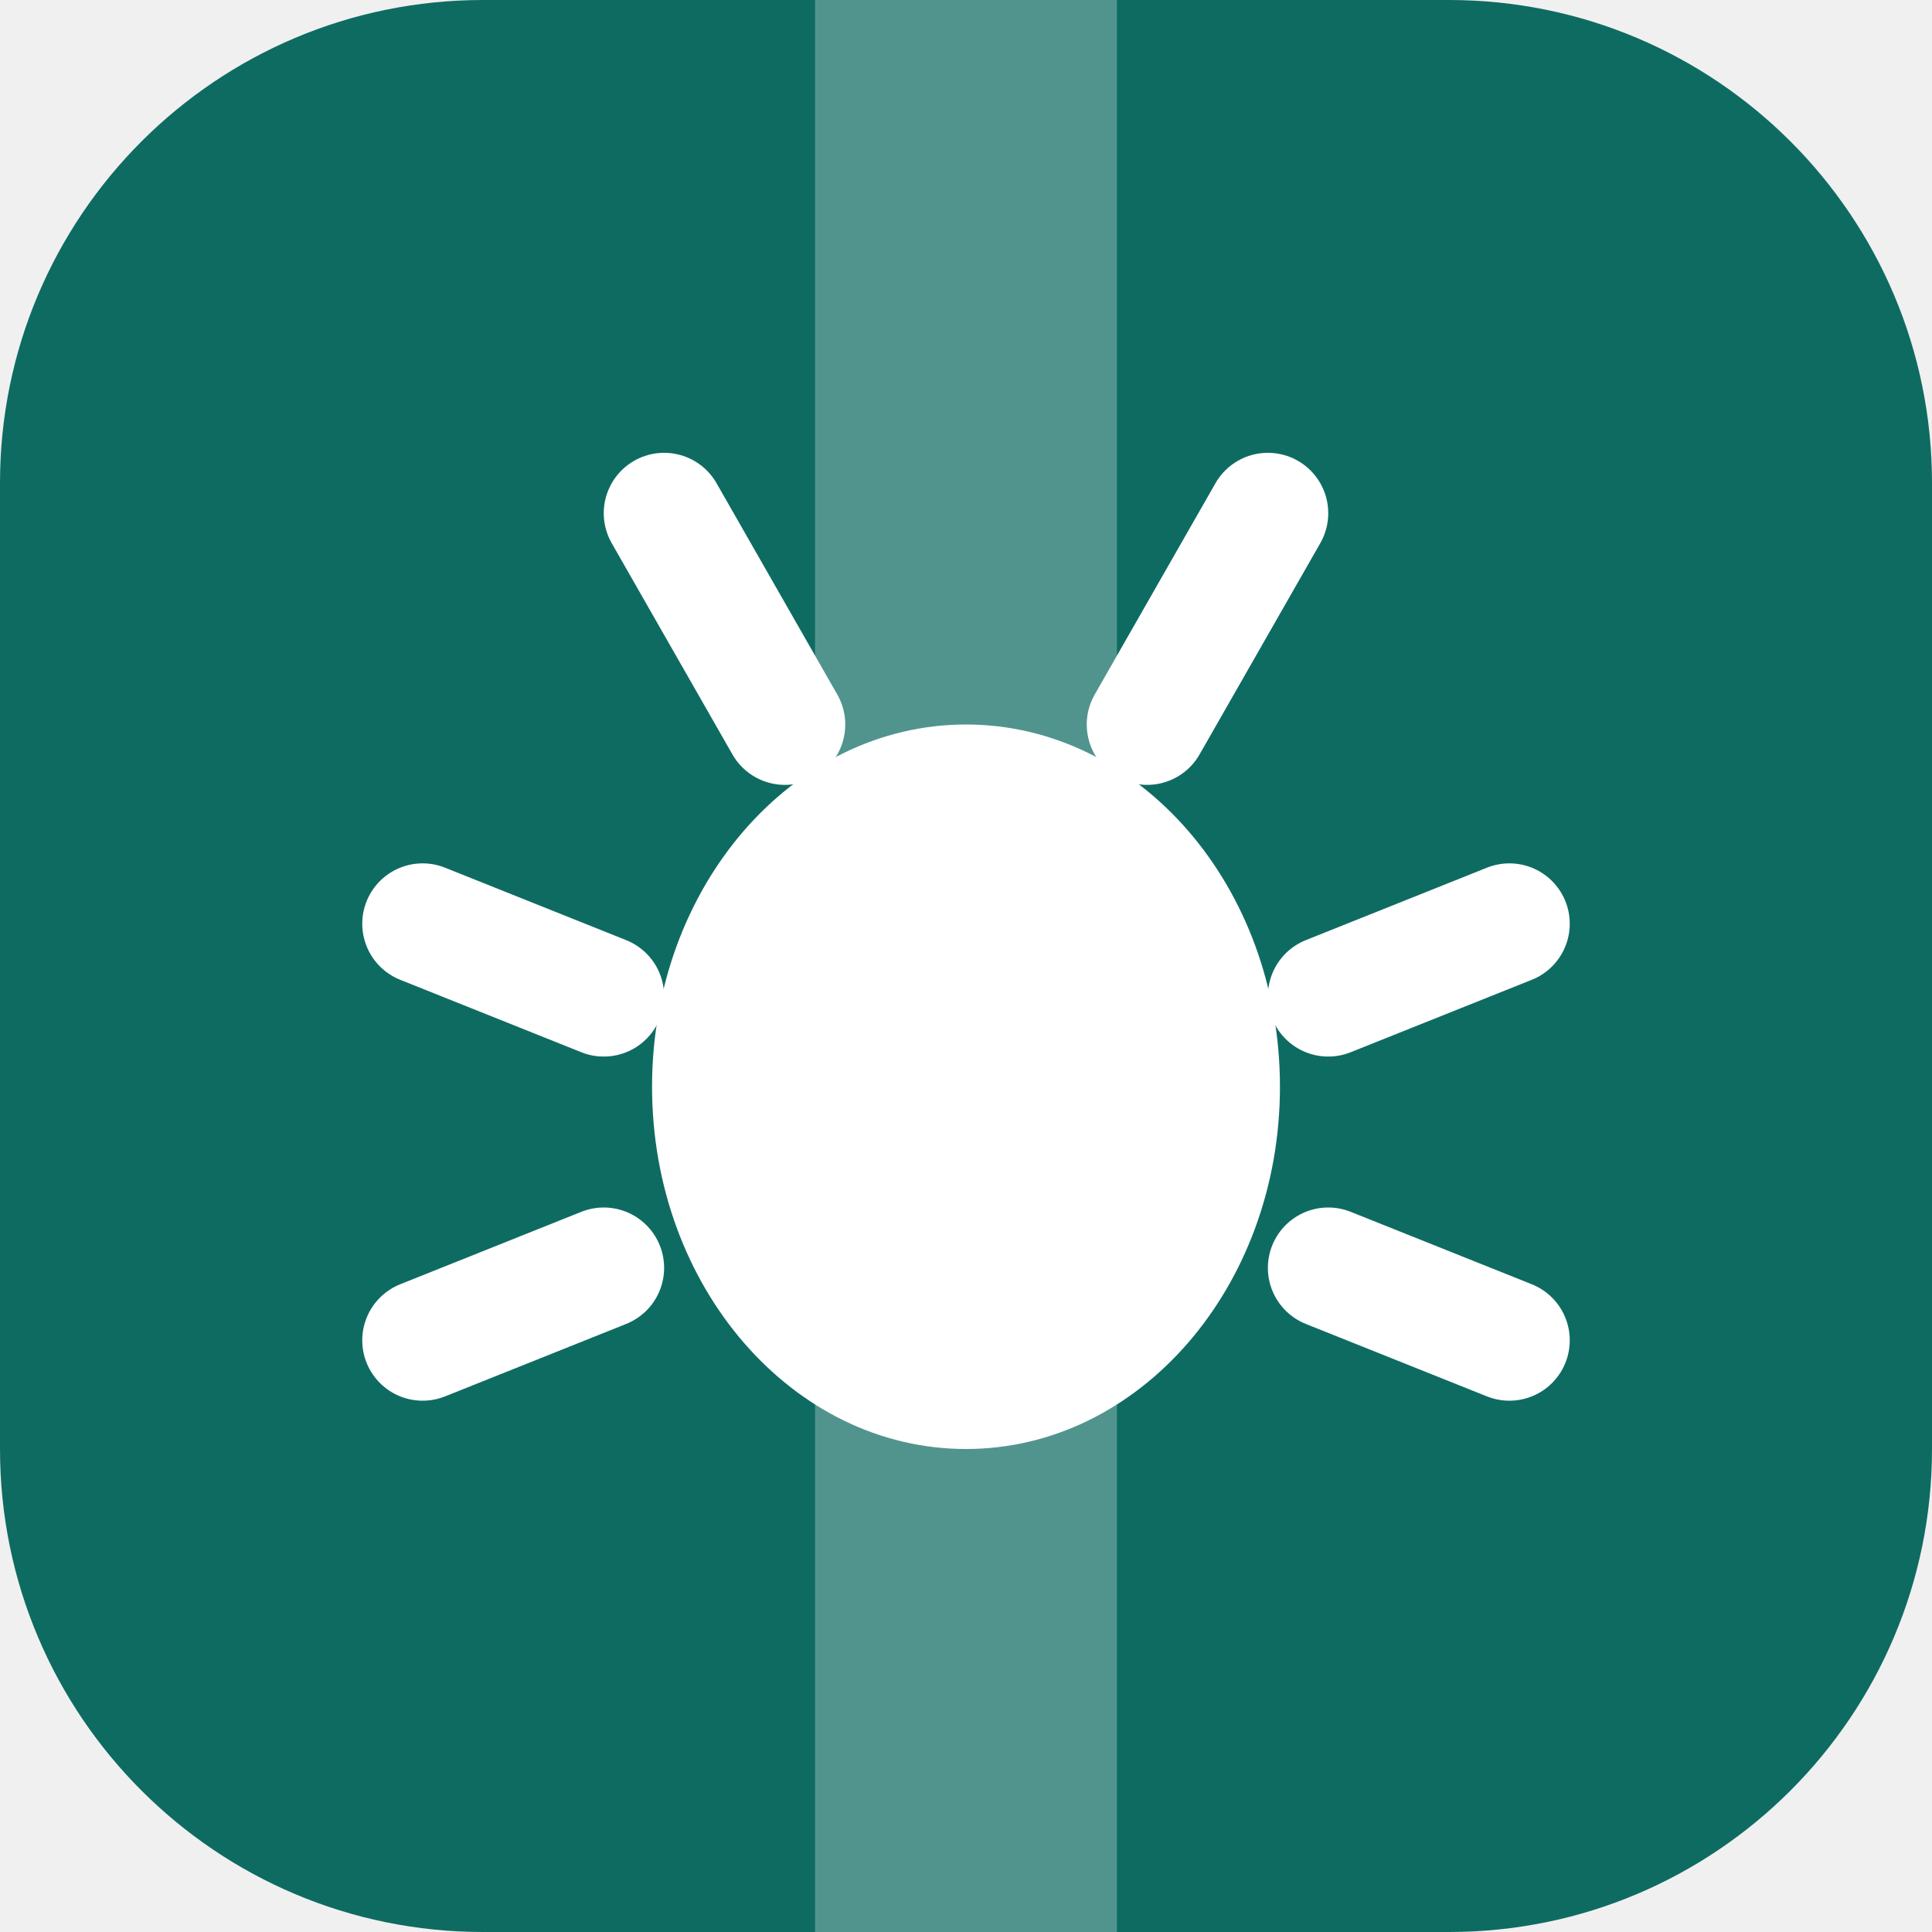
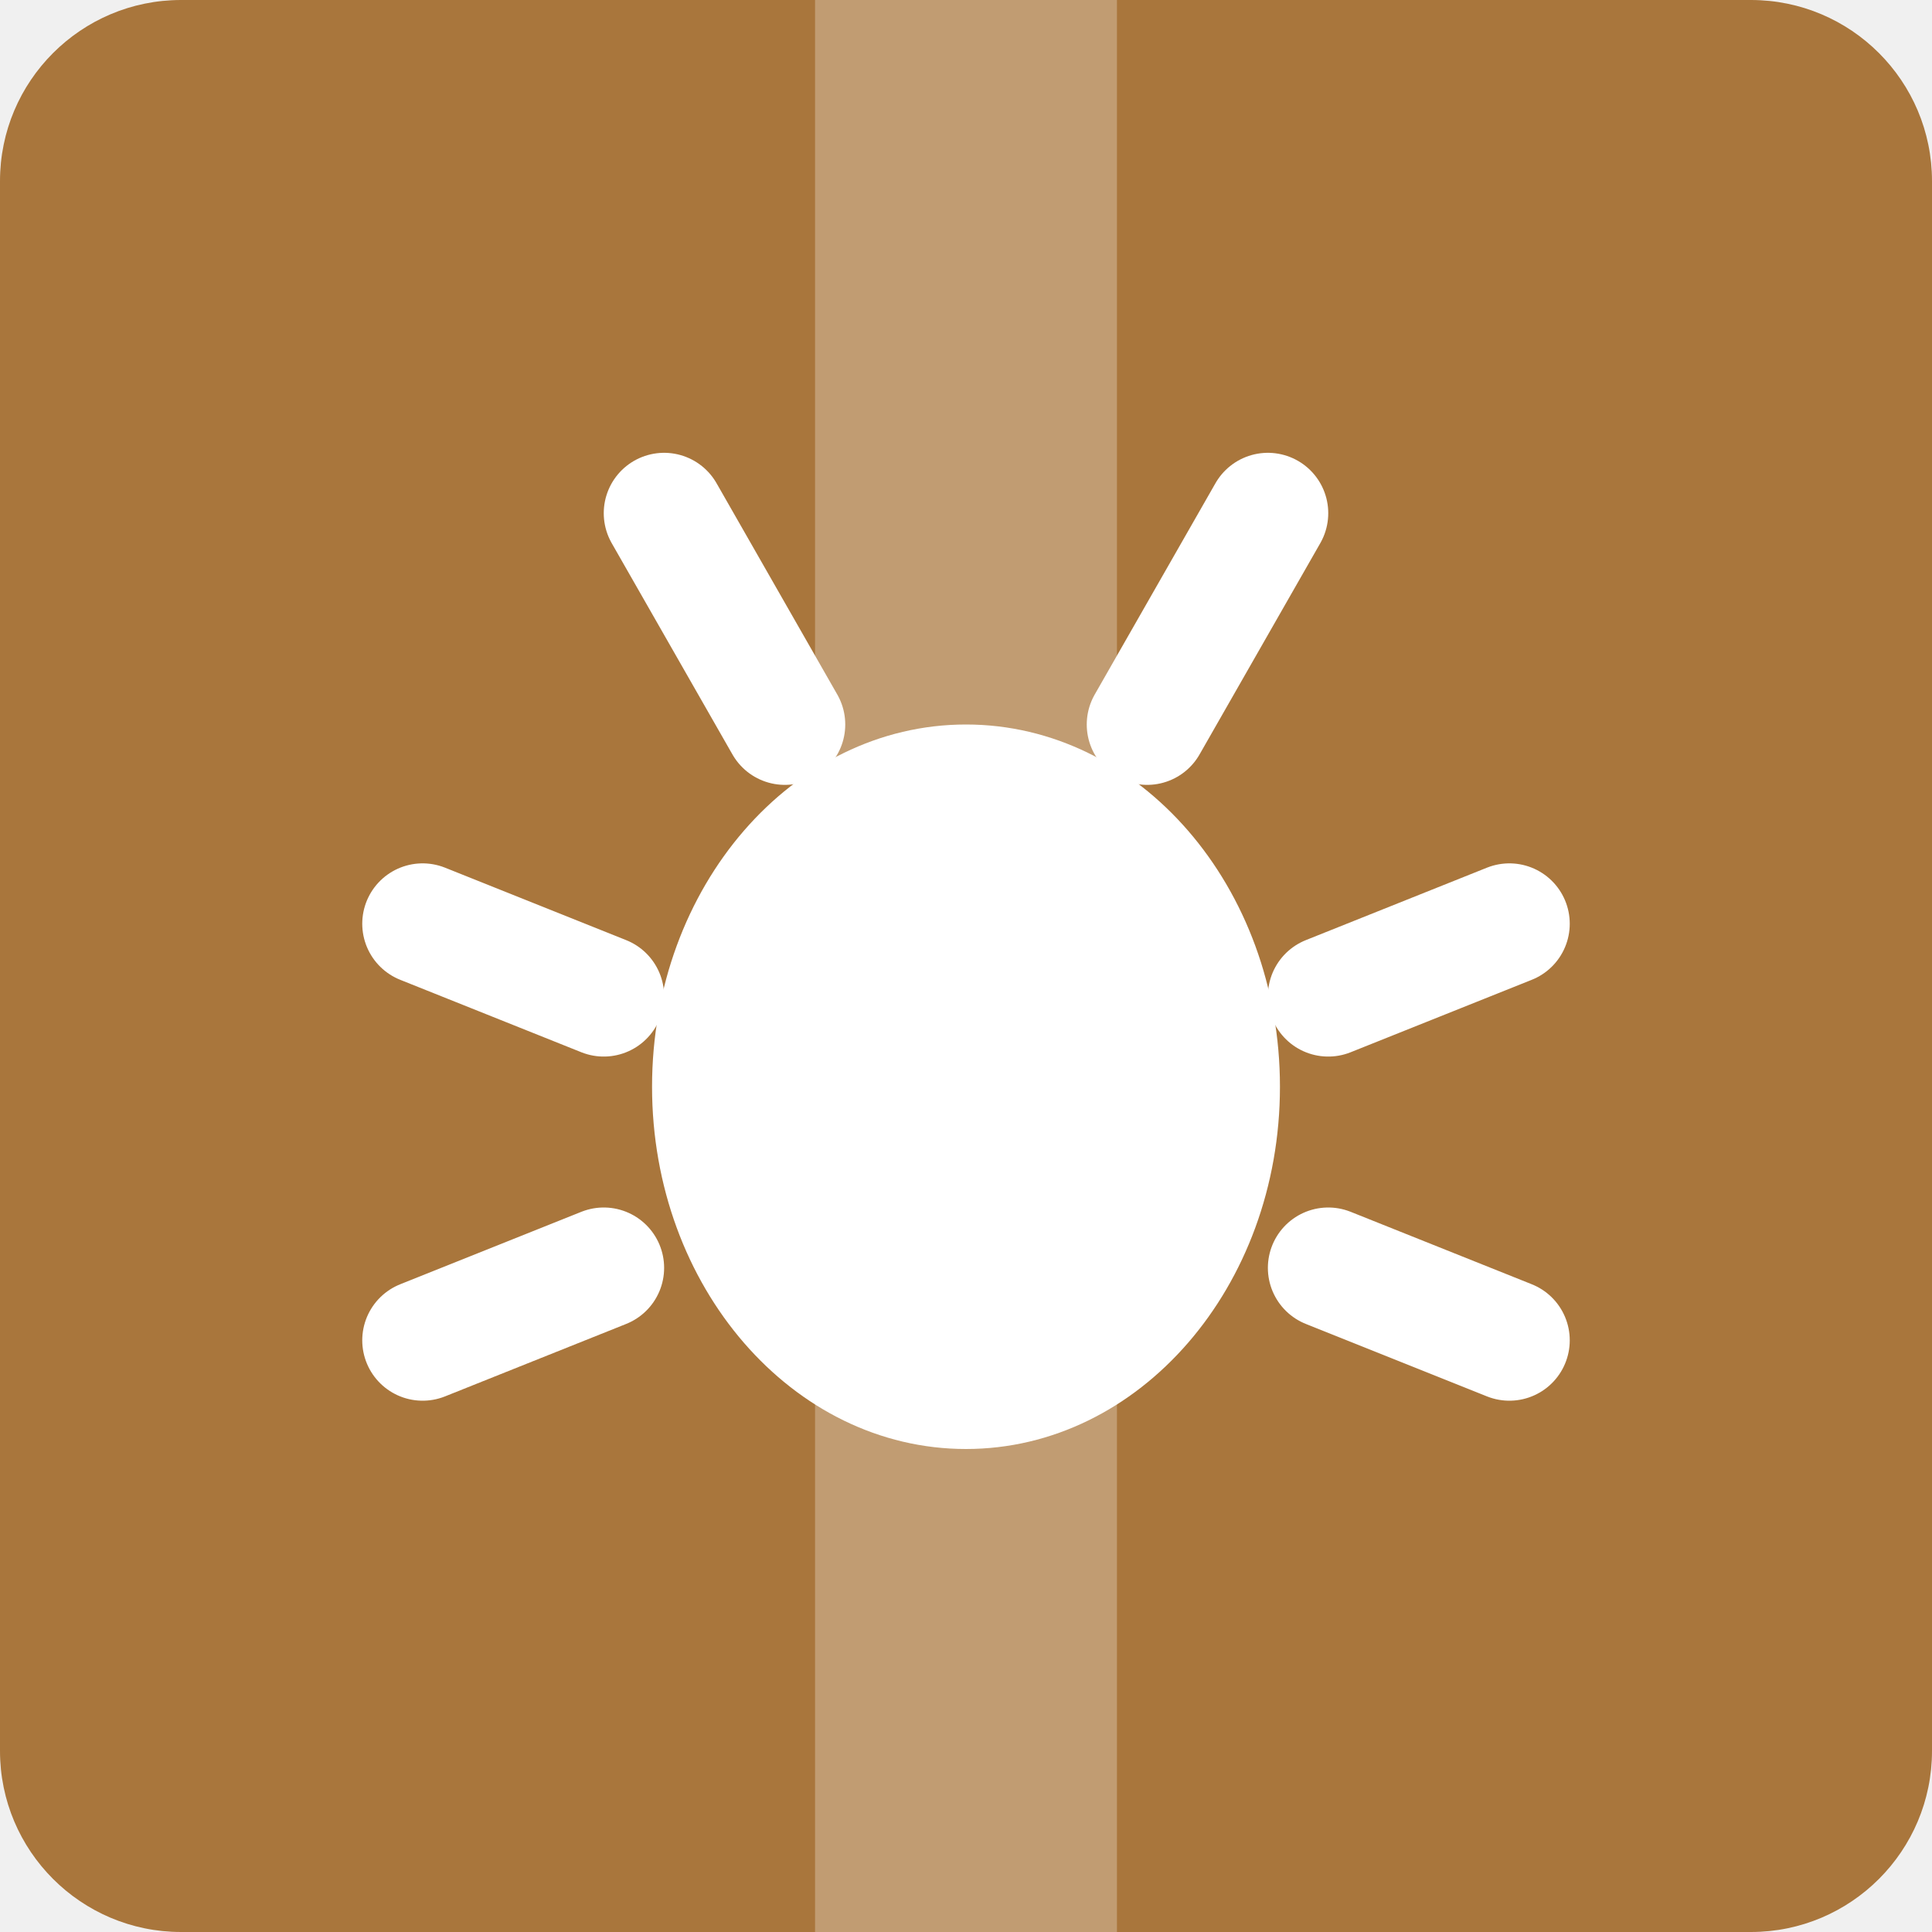
<svg xmlns="http://www.w3.org/2000/svg" viewBox="0 0 32 32">
-   <rect width="32" height="32" rx="8" fill="#0e6b62" />
+   <rect width="32" height="32" rx="3" fill="#a9763c" />
  <rect x="13.5" width="5" height="32" fill="#fff" opacity=".28" />
  <g stroke="#fff" stroke-width="2" stroke-linecap="round" fill="none">
    <path d="M13 12 11 8.5M19 12l2-3.5M10 16.5l-3-1.2M10 21l-3 1.2M22 16.5l3-1.2M22 21l3 1.2" />
  </g>
  <ellipse cx="16" cy="18" rx="5.2" ry="6" fill="#fff" />
</svg>
